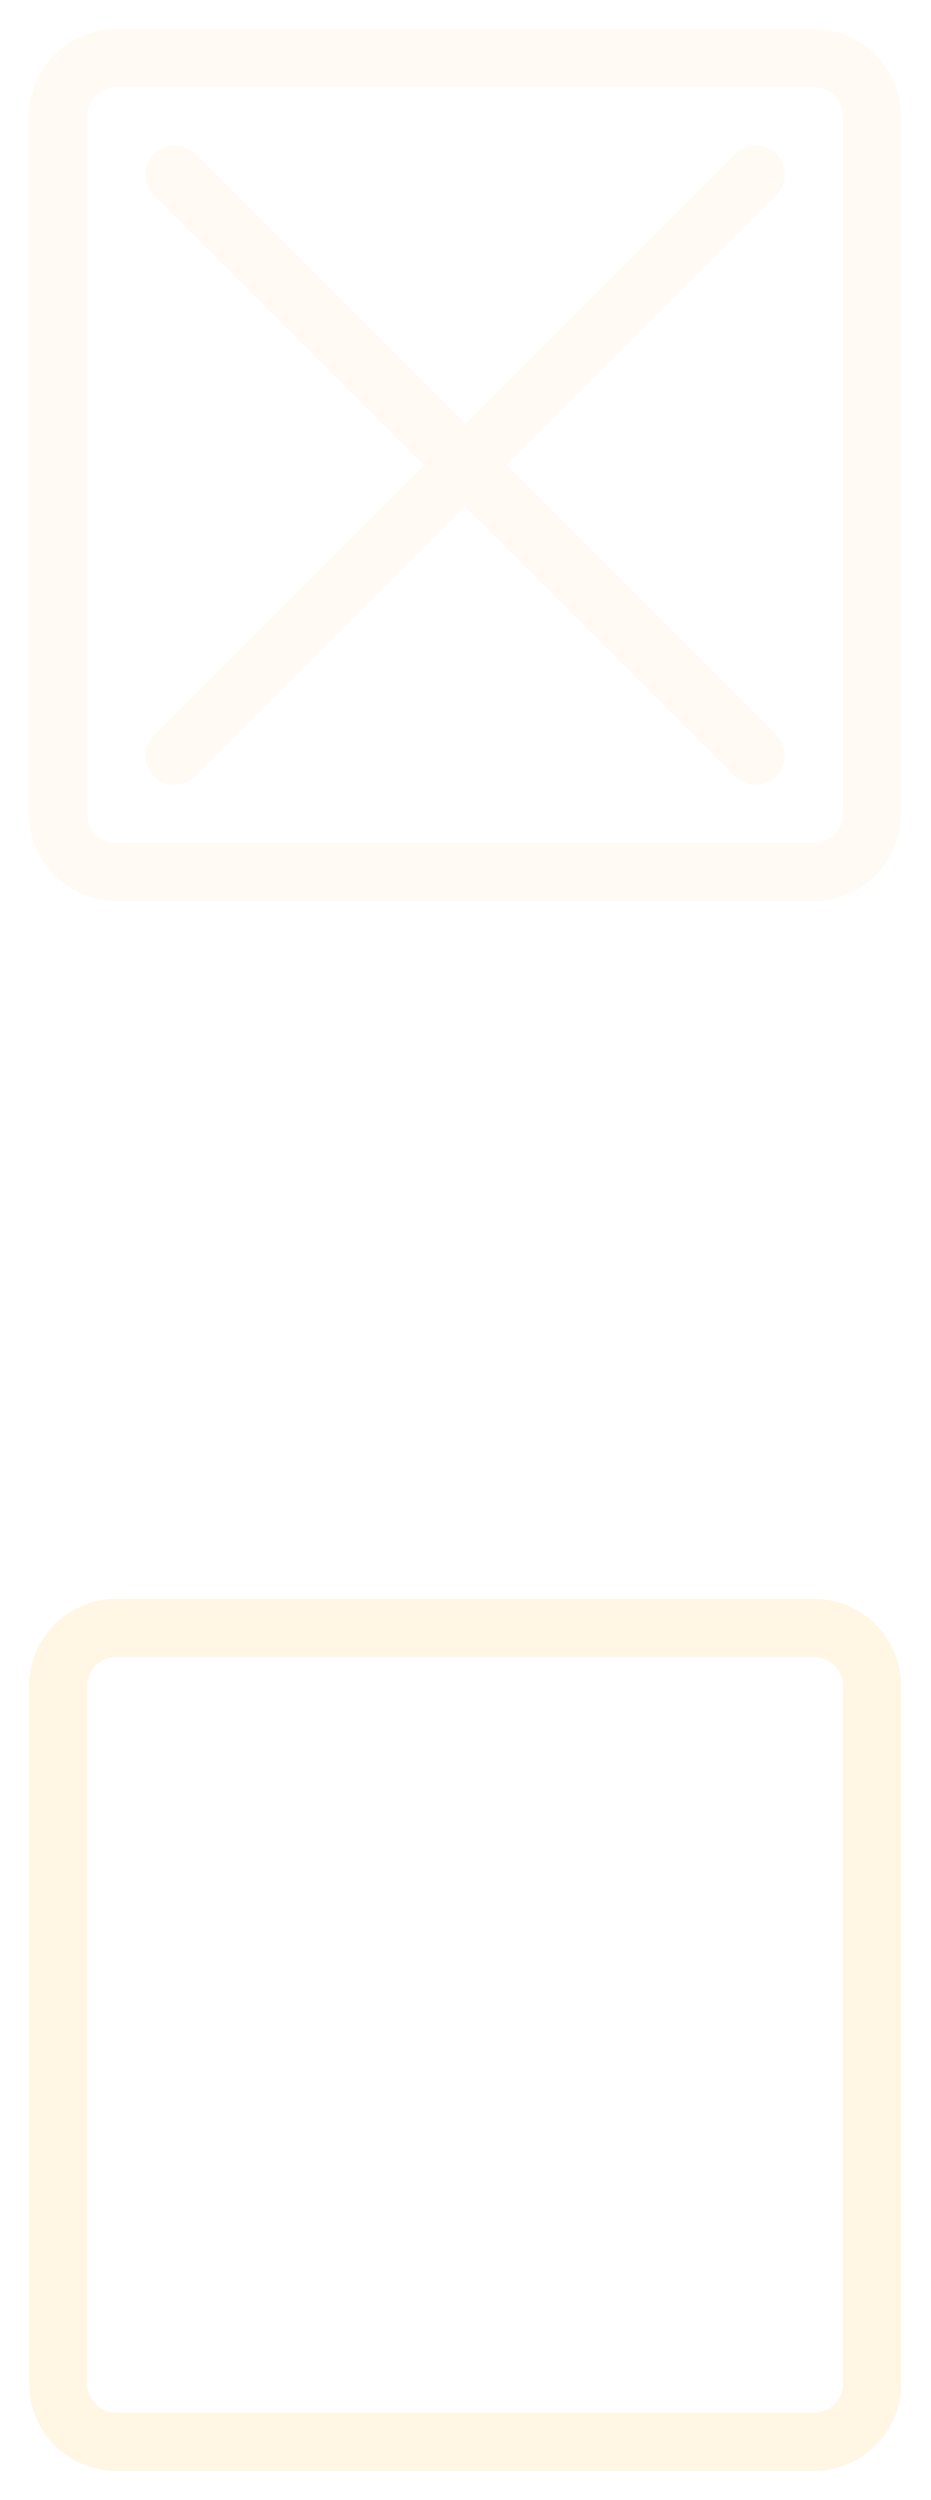
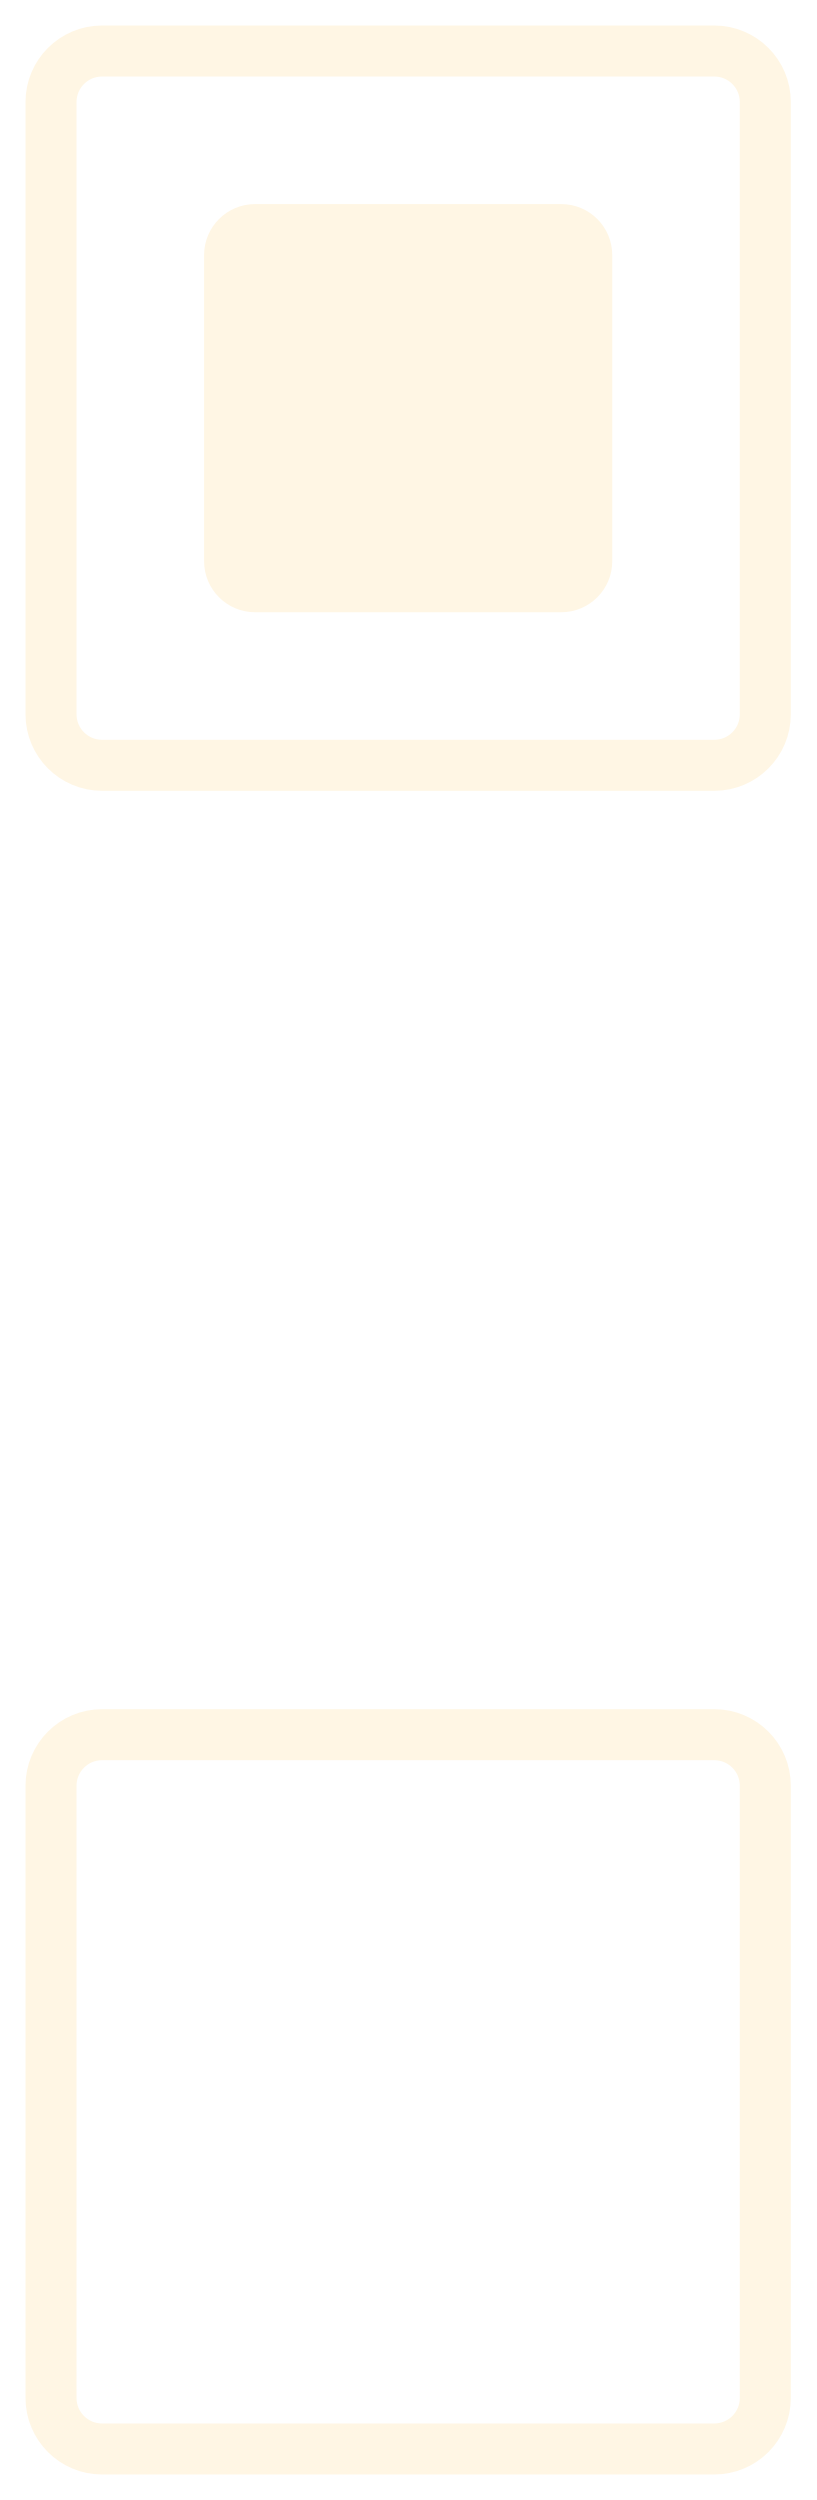
- <svg xmlns="http://www.w3.org/2000/svg" width="16" height="43" viewBox="0 0 16 43" fill="none">
-   <g opacity="0.4">
-     <rect x="1" y="1" width="14" height="14" rx="1" stroke="#FFF6E4" />
-     <path d="M13 3L3 13M3 3L13 13" stroke="#FFF6E4" stroke-linecap="round" stroke-linejoin="round" />
-   </g>
-   <rect x="1" y="28" width="14" height="14" rx="1" stroke="#FFF6E4" />
+ <svg xmlns="http://www.w3.org/2000/svg" width="16" height="49" viewBox="0 0 16 49" fill="none">
+   <rect x="1" y="34" width="14" height="14" rx="1" stroke="#FFF6E4" />
+   <rect x="1" y="1" width="14" height="14" rx="1" stroke="#FFF6E4" />
+   <rect x="4" y="4" width="8" height="8" rx="1" fill="#FFF6E4" />
</svg>
